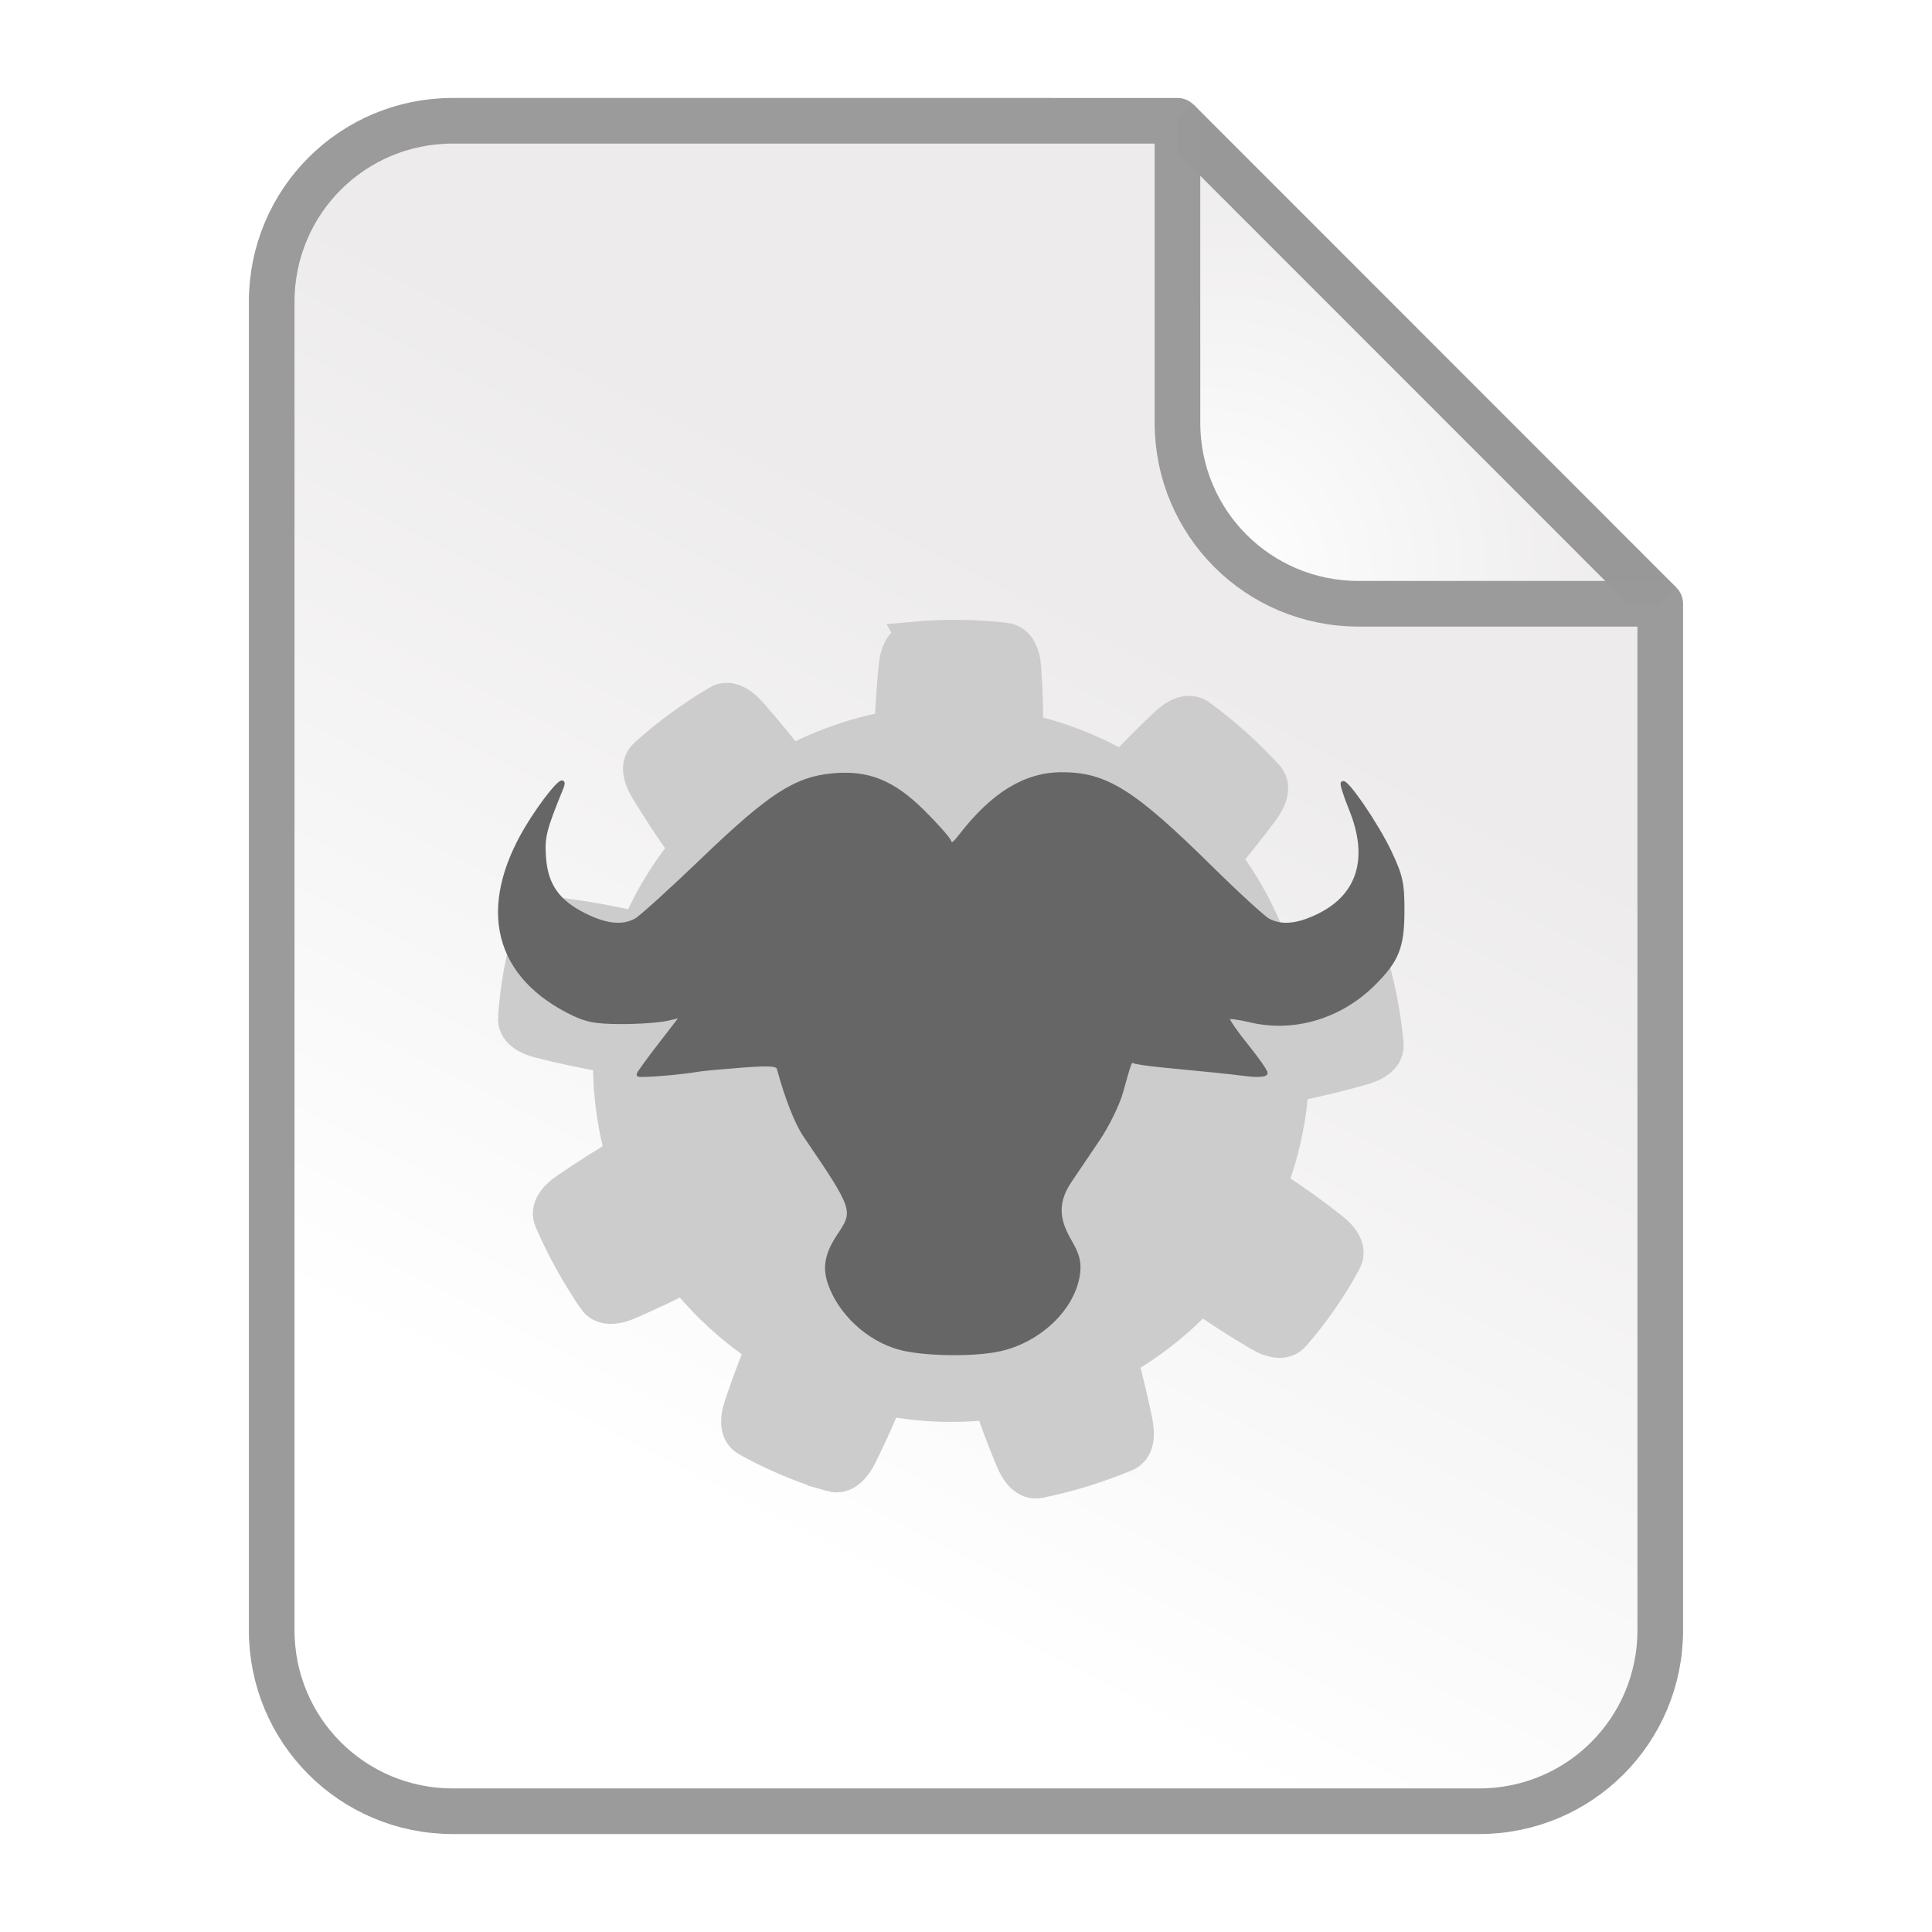
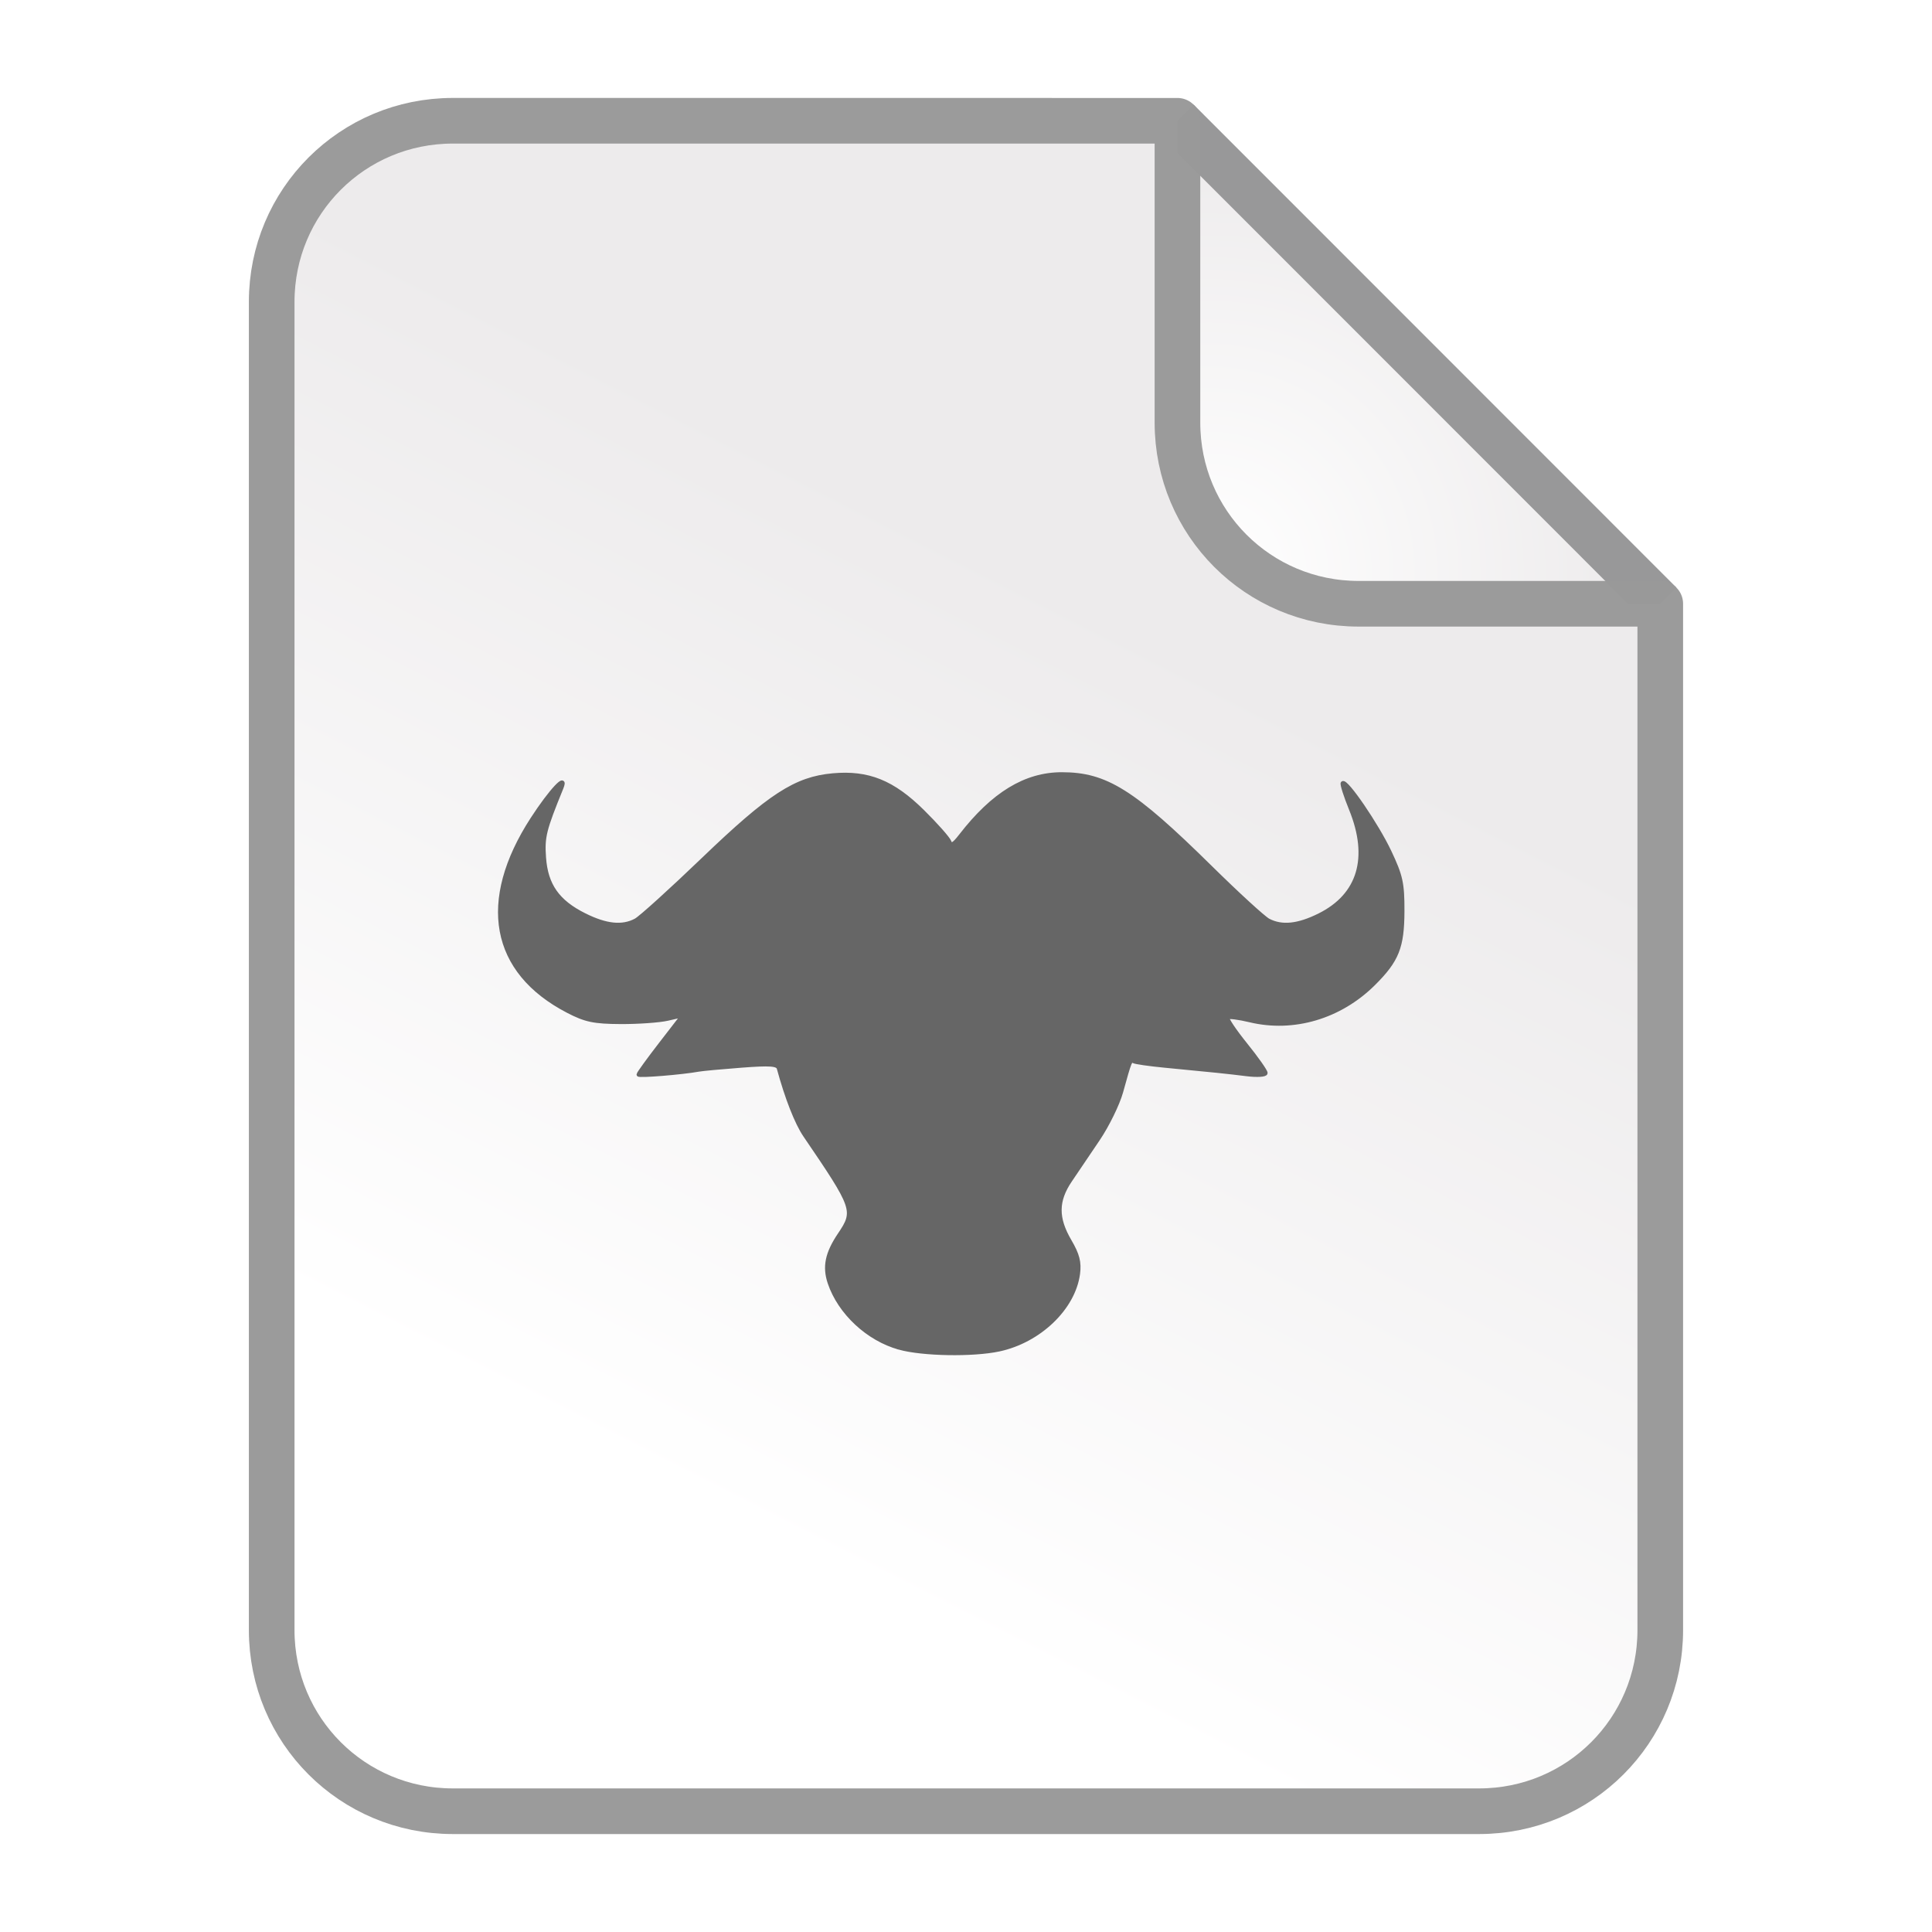
<svg xmlns="http://www.w3.org/2000/svg" xmlns:xlink="http://www.w3.org/1999/xlink" width="128" height="128" viewBox="0 0 33.867 33.867" version="1.1" id="svg2634">
  <defs id="defs2628">
    <linearGradient id="linearGradient2285">
      <stop offset="0" style="stop-color:#999999;stop-opacity:0.98" id="stop2281" />
      <stop offset="1" style="stop-color:#666666;stop-opacity:1" id="stop2283" />
    </linearGradient>
    <linearGradient id="linearGradient2279">
      <stop id="stop2275" style="stop-color:#ffffff;stop-opacity:1" offset="0" />
      <stop id="stop2277" style="stop-color:#1a1a1a;stop-opacity:1" offset="1" />
    </linearGradient>
    <linearGradient id="linearGradient15413">
      <stop id="stop15409" offset="0" style="stop-color:#ffffff;stop-opacity:1" />
      <stop id="stop15411" offset="1" style="stop-color:#ecf6ff;stop-opacity:1" />
    </linearGradient>
    <linearGradient gradientTransform="matrix(0.2645833,0,0,0.2645833,83.1508,137.5565)" xlink:href="#linearGradient6044" id="linearGradient6056" x1="82" y1="30" x2="-68.742" y2="262.239" gradientUnits="userSpaceOnUse" />
    <linearGradient id="linearGradient6044">
      <stop style="stop-color:#ffffff;stop-opacity:1" offset="0" id="stop6040" />
      <stop style="stop-color:#c9e4ff;stop-opacity:1" offset="1" id="stop6042" />
    </linearGradient>
    <linearGradient xlink:href="#linearGradient6044" id="linearGradient68" gradientUnits="userSpaceOnUse" gradientTransform="matrix(0.2750733,0,0,0.2750733,109.6321,133.8365)" x1="82" y1="30" x2="-68.742" y2="262.239" />
    <linearGradient xlink:href="#linearGradient6044" id="linearGradient918" gradientUnits="userSpaceOnUse" gradientTransform="matrix(0.2750733,0,0,0.2750733,109.6321,133.8365)" x1="82" y1="30" x2="-68.742" y2="262.239" />
    <linearGradient xlink:href="#linearGradient15413" id="linearGradient15407" x1="95.028" y1="84.356" x2="71.876" y2="113.655" gradientUnits="userSpaceOnUse" />
    <radialGradient xlink:href="#linearGradient3178" id="radialGradient1813" gradientUnits="userSpaceOnUse" gradientTransform="matrix(1.862228,-0.1366137,0.1372704,1.87118,-4.073895,-131.5232)" cx="24.122" cy="82.473" fx="24.122" fy="82.473" r="2.038" />
    <linearGradient xlink:href="#linearGradient1040" id="linearGradient1817" gradientUnits="userSpaceOnUse" x1="123.291" y1="141.457" x2="140.7" y2="141.457" />
    <linearGradient id="linearGradient1040">
      <stop style="stop-color:#ffdd9c;stop-opacity:1" offset="0" id="stop1036" />
      <stop style="stop-color:#ffff9c;stop-opacity:1" offset="1" id="stop1038" />
    </linearGradient>
    <linearGradient y2="113.655" x2="71.876" y1="84.356" x1="95.028" gradientUnits="userSpaceOnUse" id="linearGradient15544" xlink:href="#linearGradient15413" gradientTransform="translate(88.61608,50.9507)" />
    <linearGradient gradientTransform="matrix(4.992782,0,0,4.992782,-365.1746,168.9548)" xlink:href="#linearGradient3178" id="linearGradient2853" x1="75.865" y1="-26.118" x2="79.769" y2="-33.78" gradientUnits="userSpaceOnUse" />
    <linearGradient id="linearGradient3178">
      <stop id="stop3174" offset="0" style="stop-color:#ffffff;stop-opacity:1" />
      <stop id="stop3176" offset="1" style="stop-color:#edebec;stop-opacity:1" />
    </linearGradient>
    <radialGradient xlink:href="#linearGradient3178" id="radialGradient2903" gradientUnits="userSpaceOnUse" gradientTransform="matrix(6.560043,-0.481247,0.4835605,6.591579,-63.45067,-398.0854)" cx="24.122" cy="82.473" fx="24.122" fy="82.473" r="2.038" />
    <linearGradient xlink:href="#linearGradient3178" id="linearGradient2905" gradientUnits="userSpaceOnUse" gradientTransform="matrix(3.522685,0,0,3.522685,-146.9642,255.3663)" x1="75.865" y1="-26.118" x2="79.769" y2="-33.78" />
    <linearGradient x1="-553.27" y1="525.908" x2="-666.116" y2="413.045" id="linearGradient3002" xlink:href="#linearGradient8385" gradientUnits="userSpaceOnUse" gradientTransform="matrix(0.4654813,0,0,0.4654156,455.2389,-76.64064)" />
    <linearGradient id="linearGradient8385">
      <stop id="stop8387" style="stop-color:#999999;stop-opacity:1" offset="0" />
      <stop id="stop8389" style="stop-color:#999999;stop-opacity:1" offset="1" />
    </linearGradient>
    <linearGradient x1="-666.117" y1="413.045" x2="-553.27" y2="525.908" id="linearGradient3005" xlink:href="#linearGradient830" gradientUnits="userSpaceOnUse" gradientTransform="matrix(0.4654813,0,0,0.4654156,455.2389,-76.64064)" />
    <linearGradient id="linearGradient830">
      <stop offset="0" style="stop-color:#ffffff;stop-opacity:1" id="stop826" />
      <stop offset="1" style="stop-color:#666666;stop-opacity:1" id="stop828" />
    </linearGradient>
    <linearGradient x1="-666.117" y1="413.045" x2="-553.27" y2="525.908" id="linearGradient3005-1" xlink:href="#linearGradient2279" gradientUnits="userSpaceOnUse" gradientTransform="matrix(0.1539054,0,0,0.1538837,124.1766,29.81841)" />
    <linearGradient x1="-553.27" y1="525.908" x2="-666.116" y2="413.045" id="linearGradient3002-8" xlink:href="#linearGradient2285" gradientUnits="userSpaceOnUse" gradientTransform="matrix(0.1539054,0,0,0.1538837,124.1766,29.81841)" />
    <linearGradient id="linearGradient8385-3">
      <stop id="stop8387-0" style="stop-color:#000000;stop-opacity:1" offset="0" />
      <stop id="stop8389-4" style="stop-color:#ffffff;stop-opacity:1" offset="1" />
    </linearGradient>
    <linearGradient x1="-553.27" y1="525.908" x2="-666.116" y2="413.045" id="linearGradient3002-4" xlink:href="#linearGradient8385-3" gradientUnits="userSpaceOnUse" gradientTransform="matrix(0.99884,0,0,0.998699,689.0077,-388.8438)" />
  </defs>
  <g id="layer1" transform="translate(-82.55,-136.1333)">
    <g id="g849">
      <g id="g4250" transform="matrix(2,0,0,2,-56.03907,215.1337)">
        <g id="g1811" transform="translate(27.72678,-53.97501)">
          <g transform="matrix(0.2838744,0,0,0.2838744,13.93812,-18.51694)" id="layer1-1" style="stroke-width:1.409;stroke-miterlimit:4;stroke-dasharray:none">
            <text id="text905" y="143.819" x="132.256" style="font-style:normal;font-weight:normal;font-size:18.641px;line-height:1.25;font-family:sans-serif;letter-spacing:0px;word-spacing:0px;fill:#000000;fill-opacity:1;stroke:none;stroke-width:0.931;stroke-miterlimit:4;stroke-dasharray:none;stroke-opacity:1" xml:space="preserve">
              <tspan style="stroke-width:0.931" y="159.702" x="132.256" id="tspan903" />
            </text>
            <path id="path1768" d="m 148.047,134.86 -14.361,-14.367 v 8.774 c 0,3.098 2.494,5.592 5.592,5.592 z" style="opacity:1;fill:url(#radialGradient2903);fill-opacity:1;stroke:none;stroke-width:1.864;stroke-linecap:round;stroke-linejoin:round;stroke-miterlimit:4;stroke-dasharray:none;stroke-opacity:1" />
            <path id="path1809" d="m 123.999,133.456 c 5.372,5.374 10.663,10.667 15.994,16" style="fill:url(#linearGradient1817);fill-opacity:1;stroke:#989899;stroke-width:1.512;stroke-linecap:butt;stroke-linejoin:miter;stroke-miterlimit:4;stroke-dasharray:none;stroke-opacity:1" transform="matrix(0.9320437,0,0,0.9320437,18.11358,-4.439512)" />
            <path style="opacity:1;fill:url(#linearGradient2905);fill-opacity:1;stroke:#999999;stroke-width:1.409;stroke-linecap:round;stroke-linejoin:round;stroke-miterlimit:4;stroke-dasharray:none;stroke-opacity:0.98" d="m 111.311,119.948 c -3.098,0 -5.592,2.494 -5.592,5.592 v 41.01 c 0,3.098 2.494,5.592 5.592,5.592 h 31.689 c 3.098,0 5.592,-2.494 5.592,-5.592 v -31.689 h -9.315 c -3.098,0 -5.592,-2.494 -5.592,-5.592 v -9.32 z" id="path4200" />
            <g style="stroke:#58585a;stroke-opacity:1" id="g1226" transform="matrix(0.2429439,0,0,0.2429439,160.8675,22.40336)">
-               <path transform="matrix(3.781639,1.294062,-1.294062,3.781639,-443.2374,-1727.049)" d="m 267.588,509.607 c -0.157,0.942 -0.419,1.856 -0.775,2.732 -0.149,0.368 -0.572,0.401 -0.99,0.316 -1.47,-0.3 -2.905,-0.719 -4.294,-1.246 -0.396,-0.15 -0.577,-0.557 -0.479,-0.74 0.453,-0.842 0.712,-1.726 0.696,-2.583 -0.003,-0.181 0.342,-0.416 0.771,-0.354 1.499,0.217 2.964,0.583 4.386,1.087 0.404,0.143 0.75,0.393 0.684,0.79 z m -4.592,8.063 c -0.711,0.628 -1.483,1.188 -2.301,1.671 -0.344,0.203 -0.705,-0.03 -0.992,-0.353 -1.008,-1.139 -1.92,-2.342 -2.726,-3.599 -0.229,-0.357 -0.132,-0.806 0.064,-0.905 0.899,-0.453 1.752,-1.075 2.478,-1.797 0.159,-0.158 0.62,-0.112 0.886,0.218 0.936,1.161 1.793,2.402 2.562,3.714 0.218,0.373 0.327,0.788 0.028,1.052 z m -8.614,3.614 c -0.207,0.011 -0.415,0.018 -0.623,0.019 -0.759,-0.005 -1.51,-0.076 -2.248,-0.208 -0.396,-0.071 -0.517,-0.482 -0.521,-0.913 -0.013,-1.515 0.099,-3.016 0.328,-4.492 0.065,-0.42 0.429,-0.688 0.629,-0.633 0.61,0.167 1.221,0.245 1.811,0.214 0.307,0.016 0.619,0.002 0.934,-0.037 0.198,-0.025 0.521,0.289 0.537,0.712 0.056,1.488 -0.012,2.991 -0.213,4.495 -0.057,0.427 -0.23,0.822 -0.634,0.844 z m -8.909,-2.841 c -0.761,-0.568 -1.467,-1.207 -2.105,-1.907 -0.268,-0.294 -0.116,-0.695 0.141,-1.04 0.903,-1.217 1.886,-2.353 2.941,-3.396 0.299,-0.296 0.759,-0.296 0.899,-0.126 0.638,0.778 1.428,1.478 2.29,2.031 0.188,0.121 0.24,0.58 -0.029,0.91 -0.945,1.161 -1.986,2.259 -3.113,3.284 -0.32,0.291 -0.704,0.483 -1.024,0.245 z m -5.283,-7.635 c -0.246,-0.916 -0.391,-1.865 -0.423,-2.834 -0.003,-0.094 0.015,-0.179 0.051,-0.253 0,0 0,0 0,0 0.123,-0.246 0.422,-0.377 0.747,-0.443 1.489,-0.301 2.974,-0.454 4.444,-0.47 0.415,-0.004 0.76,0.284 0.76,0.467 -2.7e-4,0.149 0.008,0.298 0.024,0.446 -0.079,0.7 0.037,1.426 0.303,2.138 0.069,0.186 -0.163,0.562 -0.571,0.665 -1.432,0.362 -2.9,0.607 -4.393,0.723 -0.424,0.033 -0.84,-0.052 -0.943,-0.438 z m 1.236,-9.21 c 0.459,-0.825 1.003,-1.603 1.616,-2.323 0.258,-0.303 0.673,-0.2 1.048,0.013 1.319,0.751 2.575,1.595 3.756,2.521 0.336,0.264 0.381,0.721 0.221,0.877 -0.734,0.715 -1.345,1.533 -1.751,2.384 -0.088,0.184 -0.523,0.283 -0.883,0.071 -1.27,-0.744 -2.484,-1.605 -3.635,-2.57 -0.327,-0.274 -0.565,-0.627 -0.372,-0.973 z m 6.89,-6.267 c 0.868,-0.386 1.776,-0.686 2.708,-0.888 0.392,-0.085 0.662,0.248 0.829,0.645 0.59,1.396 1.055,2.83 1.386,4.292 0.094,0.416 -0.128,0.796 -0.325,0.818 -0.919,0.102 -1.863,0.434 -2.75,0.925 -0.194,0.107 -0.619,-0.067 -0.777,-0.463 -0.556,-1.394 -1.011,-2.837 -1.357,-4.317 -0.098,-0.421 -0.078,-0.849 0.287,-1.011 z m 9.328,-0.586 c 0.909,0.282 1.787,0.656 2.621,1.11 0.35,0.191 0.336,0.62 0.204,1.032 -0.463,1.45 -1.031,2.854 -1.693,4.2 -0.188,0.383 -0.628,0.524 -0.816,0.401 -0.857,-0.562 -1.789,-0.98 -2.715,-1.185 -0.2,-0.044 -0.39,-0.448 -0.257,-0.851 0.468,-1.417 1.062,-2.799 1.773,-4.137 0.202,-0.38 0.499,-0.689 0.882,-0.57 z m 7.56,5.457 c 0.553,0.766 1.03,1.586 1.416,2.447 0.163,0.362 -0.105,0.692 -0.454,0.936 -1.228,0.858 -2.515,1.603 -3.852,2.223 -0.38,0.176 -0.798,0.042 -0.864,-0.144 -0.308,-0.863 -0.838,-1.708 -1.511,-2.467 -0.147,-0.166 -0.067,-0.615 0.288,-0.852 1.248,-0.831 2.562,-1.572 3.933,-2.214 0.39,-0.182 0.811,-0.251 1.043,0.071 z" id="path1214" style="opacity:1;fill:#cccccc;fill-opacity:1;stroke:#cccccc;stroke-width:1.145;stroke-miterlimit:4;stroke-dasharray:none;stroke-opacity:1;paint-order:stroke fill markers" />
-               <circle style="opacity:1;fill:#cccccc;fill-opacity:1;stroke:#cccccc;stroke-width:3.575;stroke-miterlimit:4;stroke-dasharray:none;stroke-opacity:1;paint-order:stroke fill markers" id="circle1216" cx="181.06" cy="533.277" r="10.771" transform="matrix(3.429016,1.173396,-1.173396,3.429016,-135.7506,-1519.721)" />
              <path style="fill:#666666;stroke:#666666;stroke-width:0.504" d="m -147.23,557.446 c -3.979,-1.094 -7.592,-4.461 -8.864,-8.26 -0.681,-2.035 -0.327,-3.747 1.264,-6.11 2.044,-3.035 1.939,-3.338 -4.389,-12.629 -1.064,-1.562 -2.32,-4.764 -3.335,-8.5 -0.15,-0.554 -1.096,-0.622 -4.753,-0.343 -2.511,0.191 -4.948,0.417 -5.415,0.502 -2.155,0.391 -7.659,0.839 -7.659,0.624 0,-0.132 1.268,-1.882 2.818,-3.888 l 2.818,-3.647 -1.935,0.443 c -1.064,0.243 -3.751,0.433 -5.971,0.422 -3.39,-0.018 -4.462,-0.242 -6.701,-1.404 -9.644,-5.005 -11.298,-13.954 -4.513,-24.417 2.334,-3.599 4.479,-5.885 3.678,-3.918 -2.17,5.323 -2.387,6.198 -2.199,8.835 0.25,3.508 1.728,5.609 5.14,7.31 2.751,1.371 4.808,1.583 6.52,0.671 0.606,-0.323 4.469,-3.819 8.583,-7.77 8.449,-8.113 11.738,-10.247 16.45,-10.674 4.495,-0.408 7.623,0.854 11.417,4.603 1.713,1.693 3.242,3.419 3.398,3.835 0.217,0.581 0.554,0.407 1.45,-0.752 4.112,-5.317 8.227,-7.823 12.844,-7.823 5.603,0 9.061,2.166 18.841,11.802 3.468,3.417 6.801,6.472 7.407,6.789 1.717,0.899 3.775,0.687 6.494,-0.668 5.094,-2.538 6.513,-7.311 4.006,-13.479 -0.693,-1.706 -1.168,-3.194 -1.054,-3.307 0.422,-0.422 4.333,5.307 5.943,8.706 1.461,3.086 1.667,4.024 1.656,7.559 -0.014,4.579 -0.68,6.248 -3.685,9.233 -4.255,4.225 -10.16,5.974 -15.691,4.647 -1.435,-0.344 -2.727,-0.508 -2.87,-0.365 -0.144,0.144 0.89,1.69 2.297,3.436 1.407,1.746 2.558,3.378 2.558,3.626 0,0.248 -1.078,0.317 -2.396,0.153 -2.442,-0.303 -4.208,-0.487 -10.467,-1.086 -1.942,-0.186 -3.703,-0.441 -3.913,-0.565 -0.421,-0.25 -0.47,-0.131 -1.586,3.896 -0.427,1.539 -1.747,4.238 -2.935,5.998 -1.188,1.76 -2.784,4.121 -3.547,5.248 -1.757,2.595 -1.775,4.788 -0.063,7.709 1.015,1.731 1.264,2.705 1.068,4.168 -0.584,4.357 -4.925,8.516 -10.033,9.611 -3.326,0.713 -9.69,0.604 -12.677,-0.218 z" id="path817" />
            </g>
          </g>
        </g>
      </g>
    </g>
  </g>
</svg>
